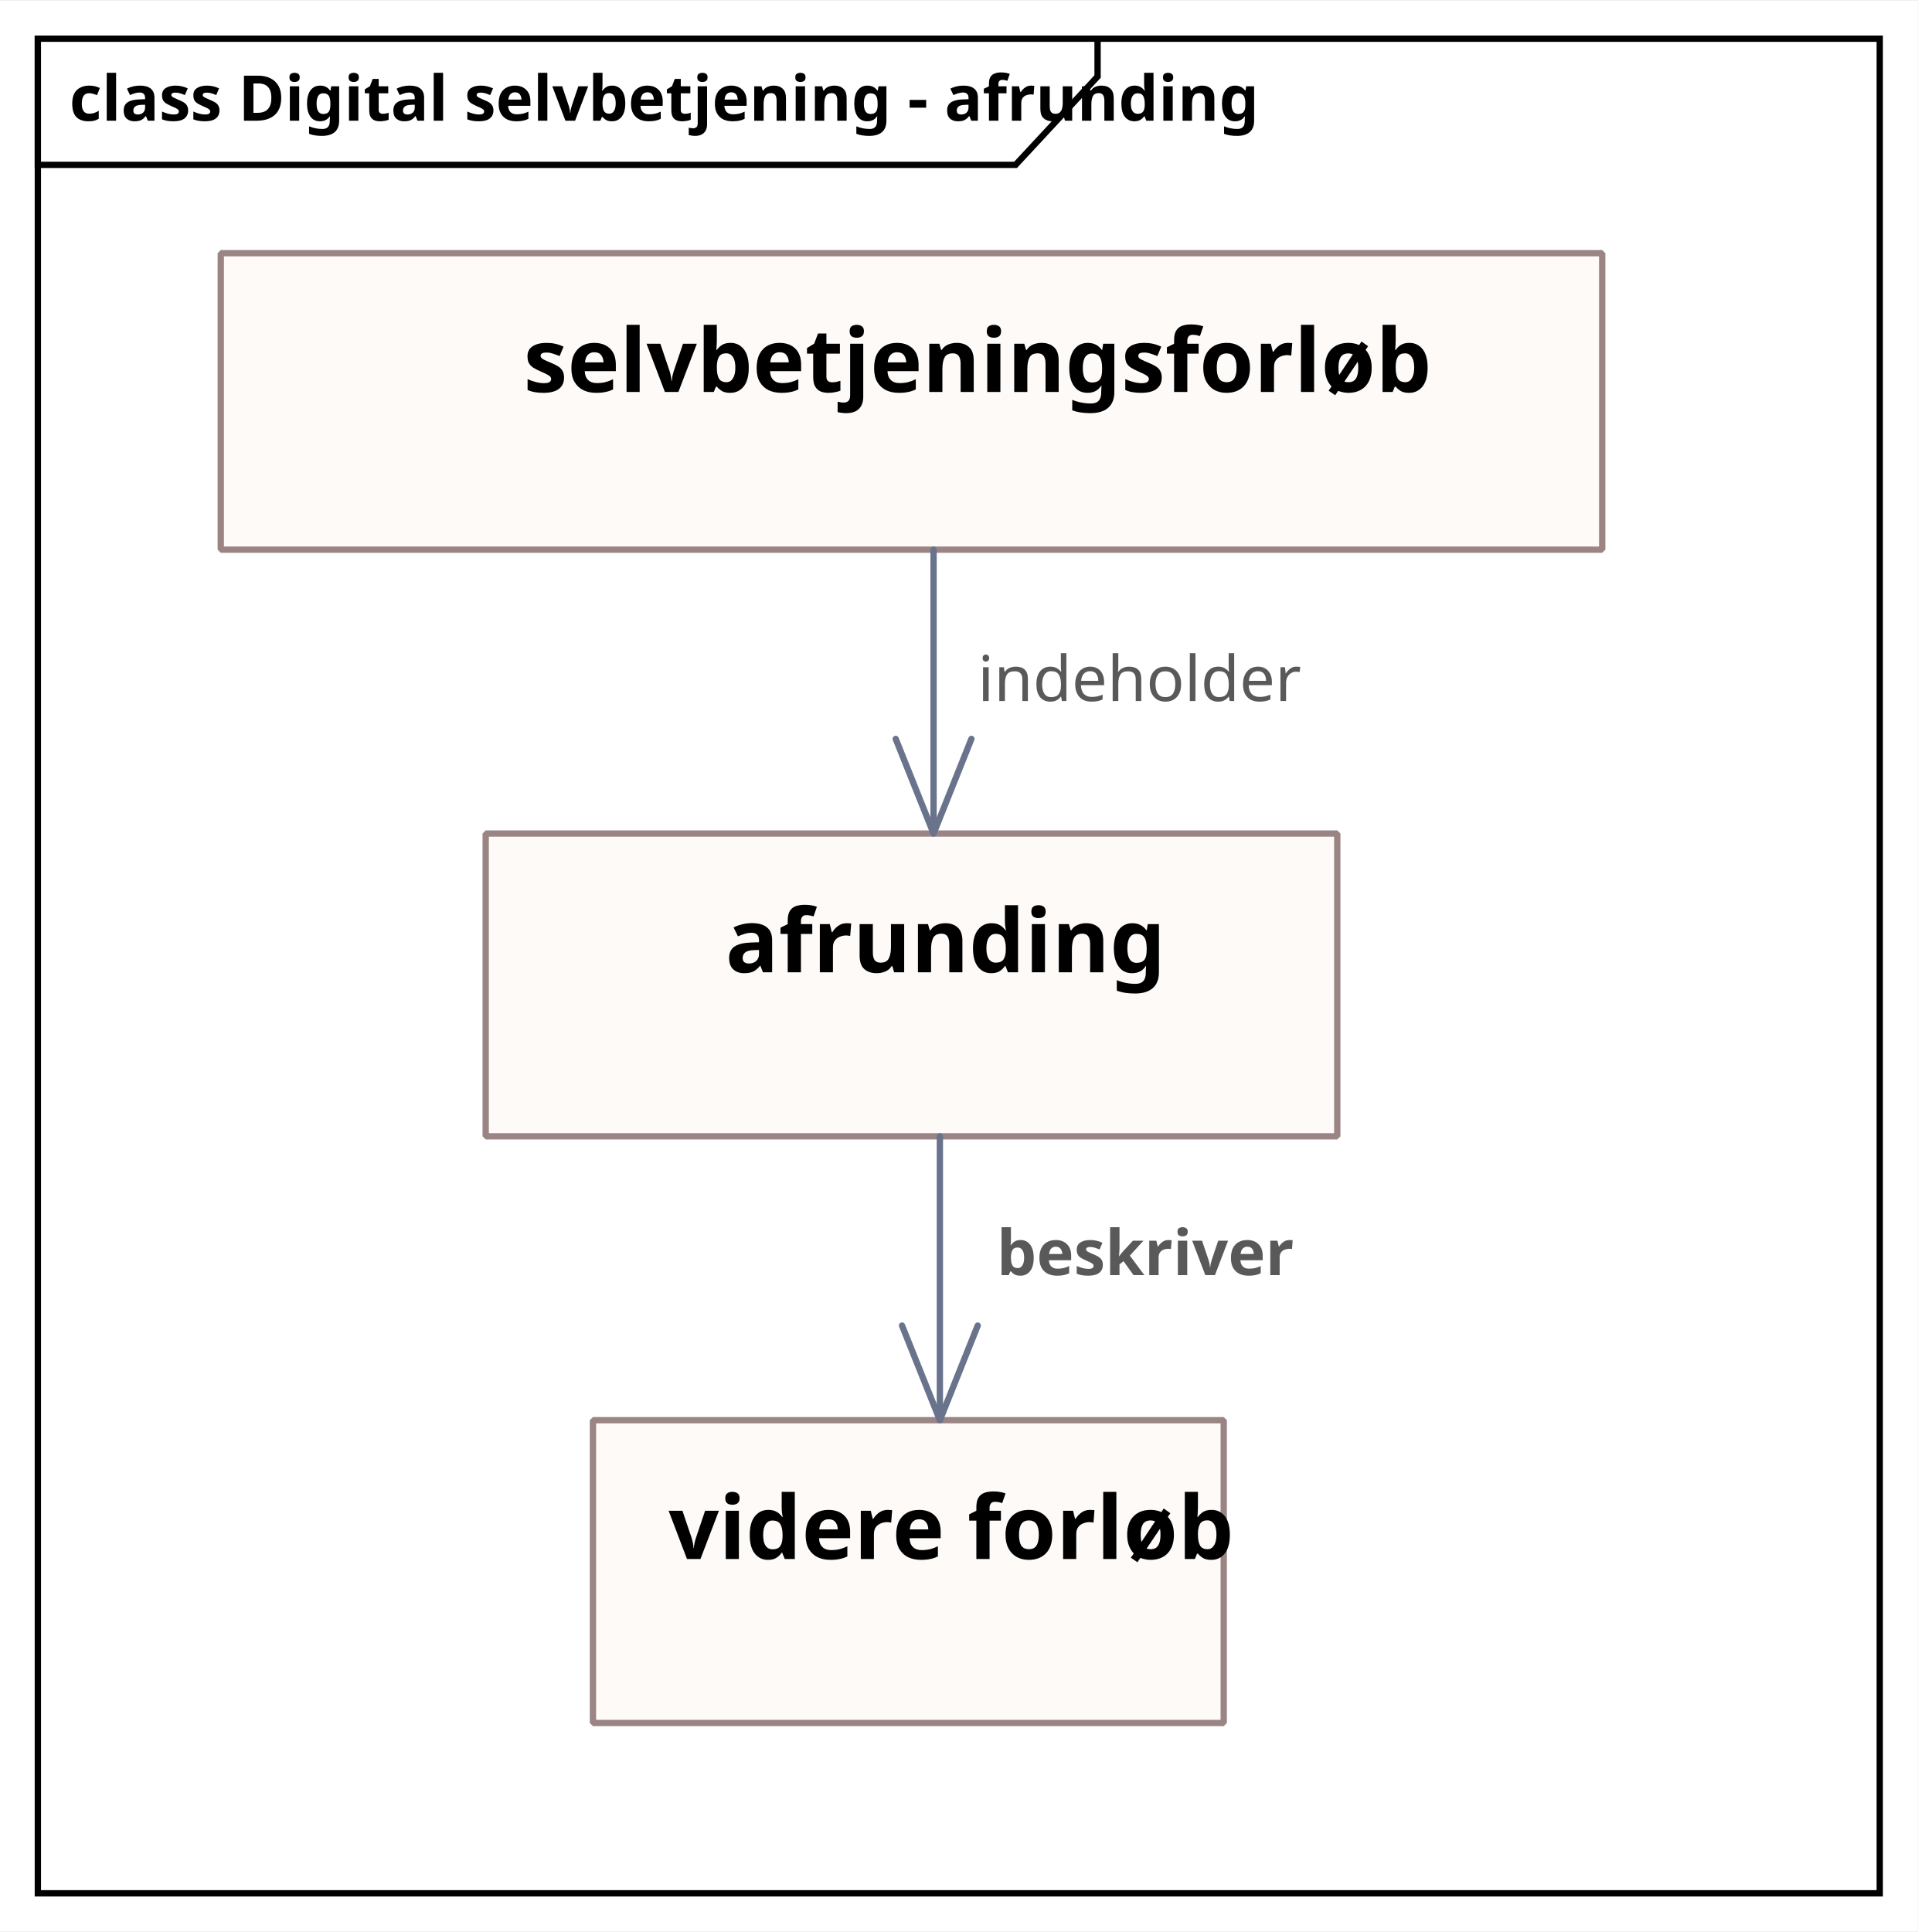
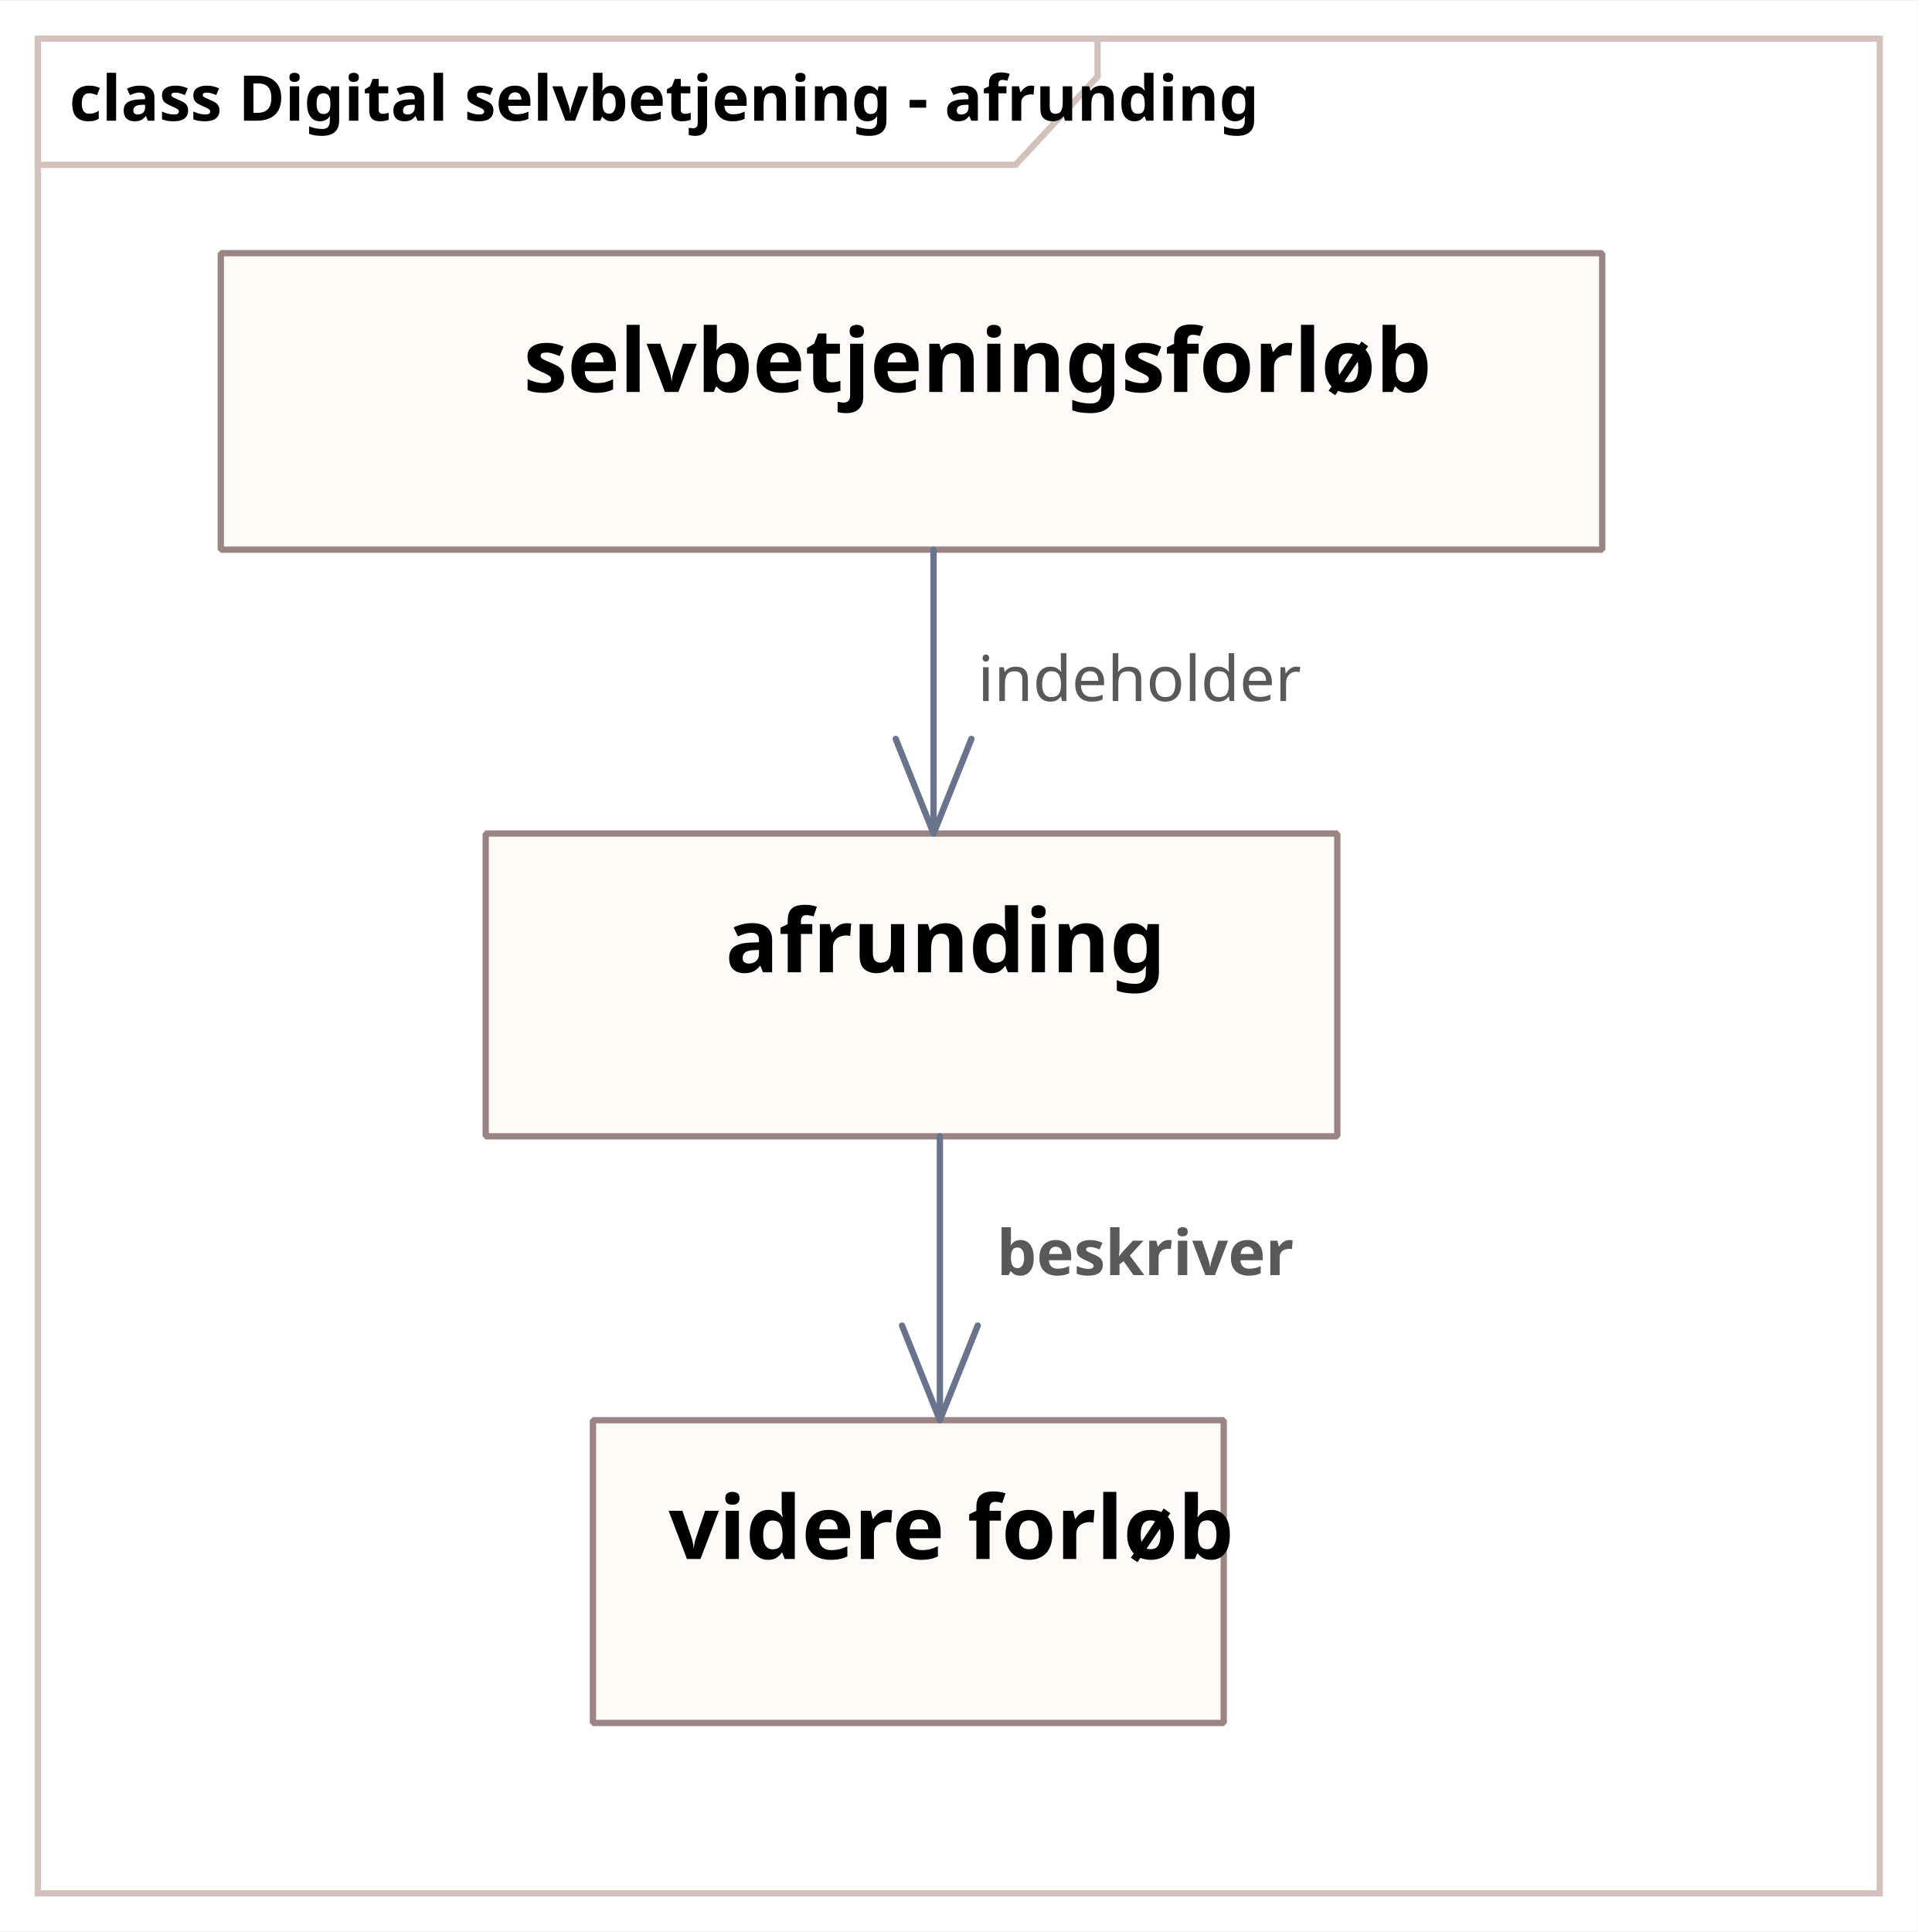
<svg xmlns="http://www.w3.org/2000/svg" width="8.04cm" height="8.10cm" viewBox="0 0 304 306">
  <g style="fill:#FFFFFF;fill-opacity:1.00;">
    <rect x="0" y="0" width="304" height="306" shape-rendering="auto" />
  </g>
-   <g style="stroke-width:1;stroke-linecap:square;stroke-linejoin:miter; fill:#000000;fill-opacity:0.00; stroke:#000000; stroke-opacity:1.00">
+   <g style="stroke-width:1;stroke-linecap:square;stroke-linejoin:miter; fill:#000000;fill-opacity:0.00; stroke:#D3C1BD; stroke-opacity:1.00">
    <path d="M 6 6 L 6 300 L 298 300 L 298 6 L 6 6" shape-rendering="auto" />
  </g>
-   <g style="stroke-width:1;stroke-linecap:square;stroke-linejoin:miter; fill:#FFFFFF;fill-opacity:1.00; stroke:#000000; stroke-opacity:1.00">
+   <g style="stroke-width:1;stroke-linecap:square;stroke-linejoin:miter; fill:#FFFFFF;fill-opacity:1.00; stroke:#D3C1BD; stroke-opacity:1.00">
    <polygon points="6 26 161 26 174 12 174 6 6 6 6 26" shape-rendering="auto" style="fill-rule:evenodd;" />
  </g>
  <g style="stroke-width:1;stroke-linecap:square;stroke-linejoin:miter; fill:#000000;fill-opacity:1.00; stroke:#000000; stroke-opacity:0.00">
    <text x="11.00" y="19.00" textLength="148" style="font-family:Calibri; font-weight:700; font-style:normal; font-size:10px; fill:#000000;fill-opacity:1.00; stroke:#000000; stroke-opacity:0.00 stroke-width:0; white-space: pre;" xml:space="preserve" transform="rotate(-0.00 11.00 19.00)">class Digital selvbetjening - afrunding</text>
  </g>
  <g style="stroke-width:1;stroke-linecap:round;stroke-linejoin:bevel; fill:#FDFAF7;fill-opacity:1.00; stroke:#9A8484; stroke-opacity:1.00">
    <rect x="77" y="132" width="135" height="48" rx="0.00" shape-rendering="auto" />
  </g>
  <g style="stroke-width:1;stroke-linecap:round;stroke-linejoin:bevel; fill:#000000;fill-opacity:1.00; stroke:#000000; stroke-opacity:0.00">
    <text x="115.00" y="154.00" textLength="58" style="font-family:Calibri; font-weight:700; font-style:normal; font-size:14px; fill:#000000;fill-opacity:1.00; stroke:#000000; stroke-opacity:0.00 stroke-width:0; white-space: pre;" xml:space="preserve" transform="rotate(-0.00 115.00 154.00)">afrunding</text>
  </g>
  <g style="stroke-width:1;stroke-linecap:round;stroke-linejoin:bevel; fill:#FDFAF7;fill-opacity:1.00; stroke:#9A8484; stroke-opacity:1.00">
    <rect x="35" y="40" width="219" height="47" rx="0.00" shape-rendering="auto" />
  </g>
  <g style="stroke-width:1;stroke-linecap:round;stroke-linejoin:bevel; fill:#000000;fill-opacity:1.00; stroke:#000000; stroke-opacity:0.00">
    <text x="83.00" y="62.00" textLength="122" style="font-family:Calibri; font-weight:700; font-style:normal; font-size:14px; fill:#000000;fill-opacity:1.00; stroke:#000000; stroke-opacity:0.00 stroke-width:0; white-space: pre;" xml:space="preserve" transform="rotate(-0.00 83.00 62.00)">selvbetjeningsforløb</text>
  </g>
  <g style="stroke-width:1;stroke-linecap:round;stroke-linejoin:bevel; fill:#FDFAF7;fill-opacity:1.00; stroke:#9A8484; stroke-opacity:1.00">
    <rect x="94" y="225" width="100" height="48" rx="0.00" shape-rendering="auto" />
  </g>
  <g style="stroke-width:1;stroke-linecap:round;stroke-linejoin:bevel; fill:#000000;fill-opacity:1.00; stroke:#000000; stroke-opacity:0.00">
    <text x="106.00" y="247.00" textLength="76" style="font-family:Calibri; font-weight:700; font-style:normal; font-size:14px; fill:#000000;fill-opacity:1.00; stroke:#000000; stroke-opacity:0.00 stroke-width:0; white-space: pre;" xml:space="preserve" transform="rotate(-0.00 106.00 247.00)">videre forløb</text>
  </g>
  <g style="stroke-width:1;stroke-linecap:round;stroke-linejoin:bevel; fill:#000000;fill-opacity:0.00; stroke:#69738C; stroke-opacity:1.00">
    <path d="M 149 180 L 149 225" shape-rendering="auto" />
    <path d="M 143 210 L 149 225 L 155 210" shape-rendering="auto" />
    <path d="M 148 87 L 148 132" shape-rendering="auto" />
    <path d="M 142 117 L 148 132 L 154 117" shape-rendering="auto" />
  </g>
  <g style="stroke-width:1;stroke-linecap:round;stroke-linejoin:bevel; fill:#595959;fill-opacity:1.00; stroke:#000000; stroke-opacity:0.00">
    <text x="158.00" y="202.00" textLength="39" style="font-family:Calibri; font-weight:700; font-style:normal; font-size:10px; fill:#595959;fill-opacity:1.00; stroke:#000000; stroke-opacity:0.00 stroke-width:0; white-space: pre;" xml:space="preserve" transform="rotate(-0.00 158.00 202.00)">beskriver</text>
    <text x="155.00" y="111.00" textLength="42" style="font-family:Calibri; font-weight:0; font-style:normal; font-size:10px; fill:#595959;fill-opacity:1.00; stroke:#000000; stroke-opacity:0.00 stroke-width:0; white-space: pre;" xml:space="preserve" transform="rotate(-0.00 155.00 111.00)">indeholder</text>
  </g>
</svg>
